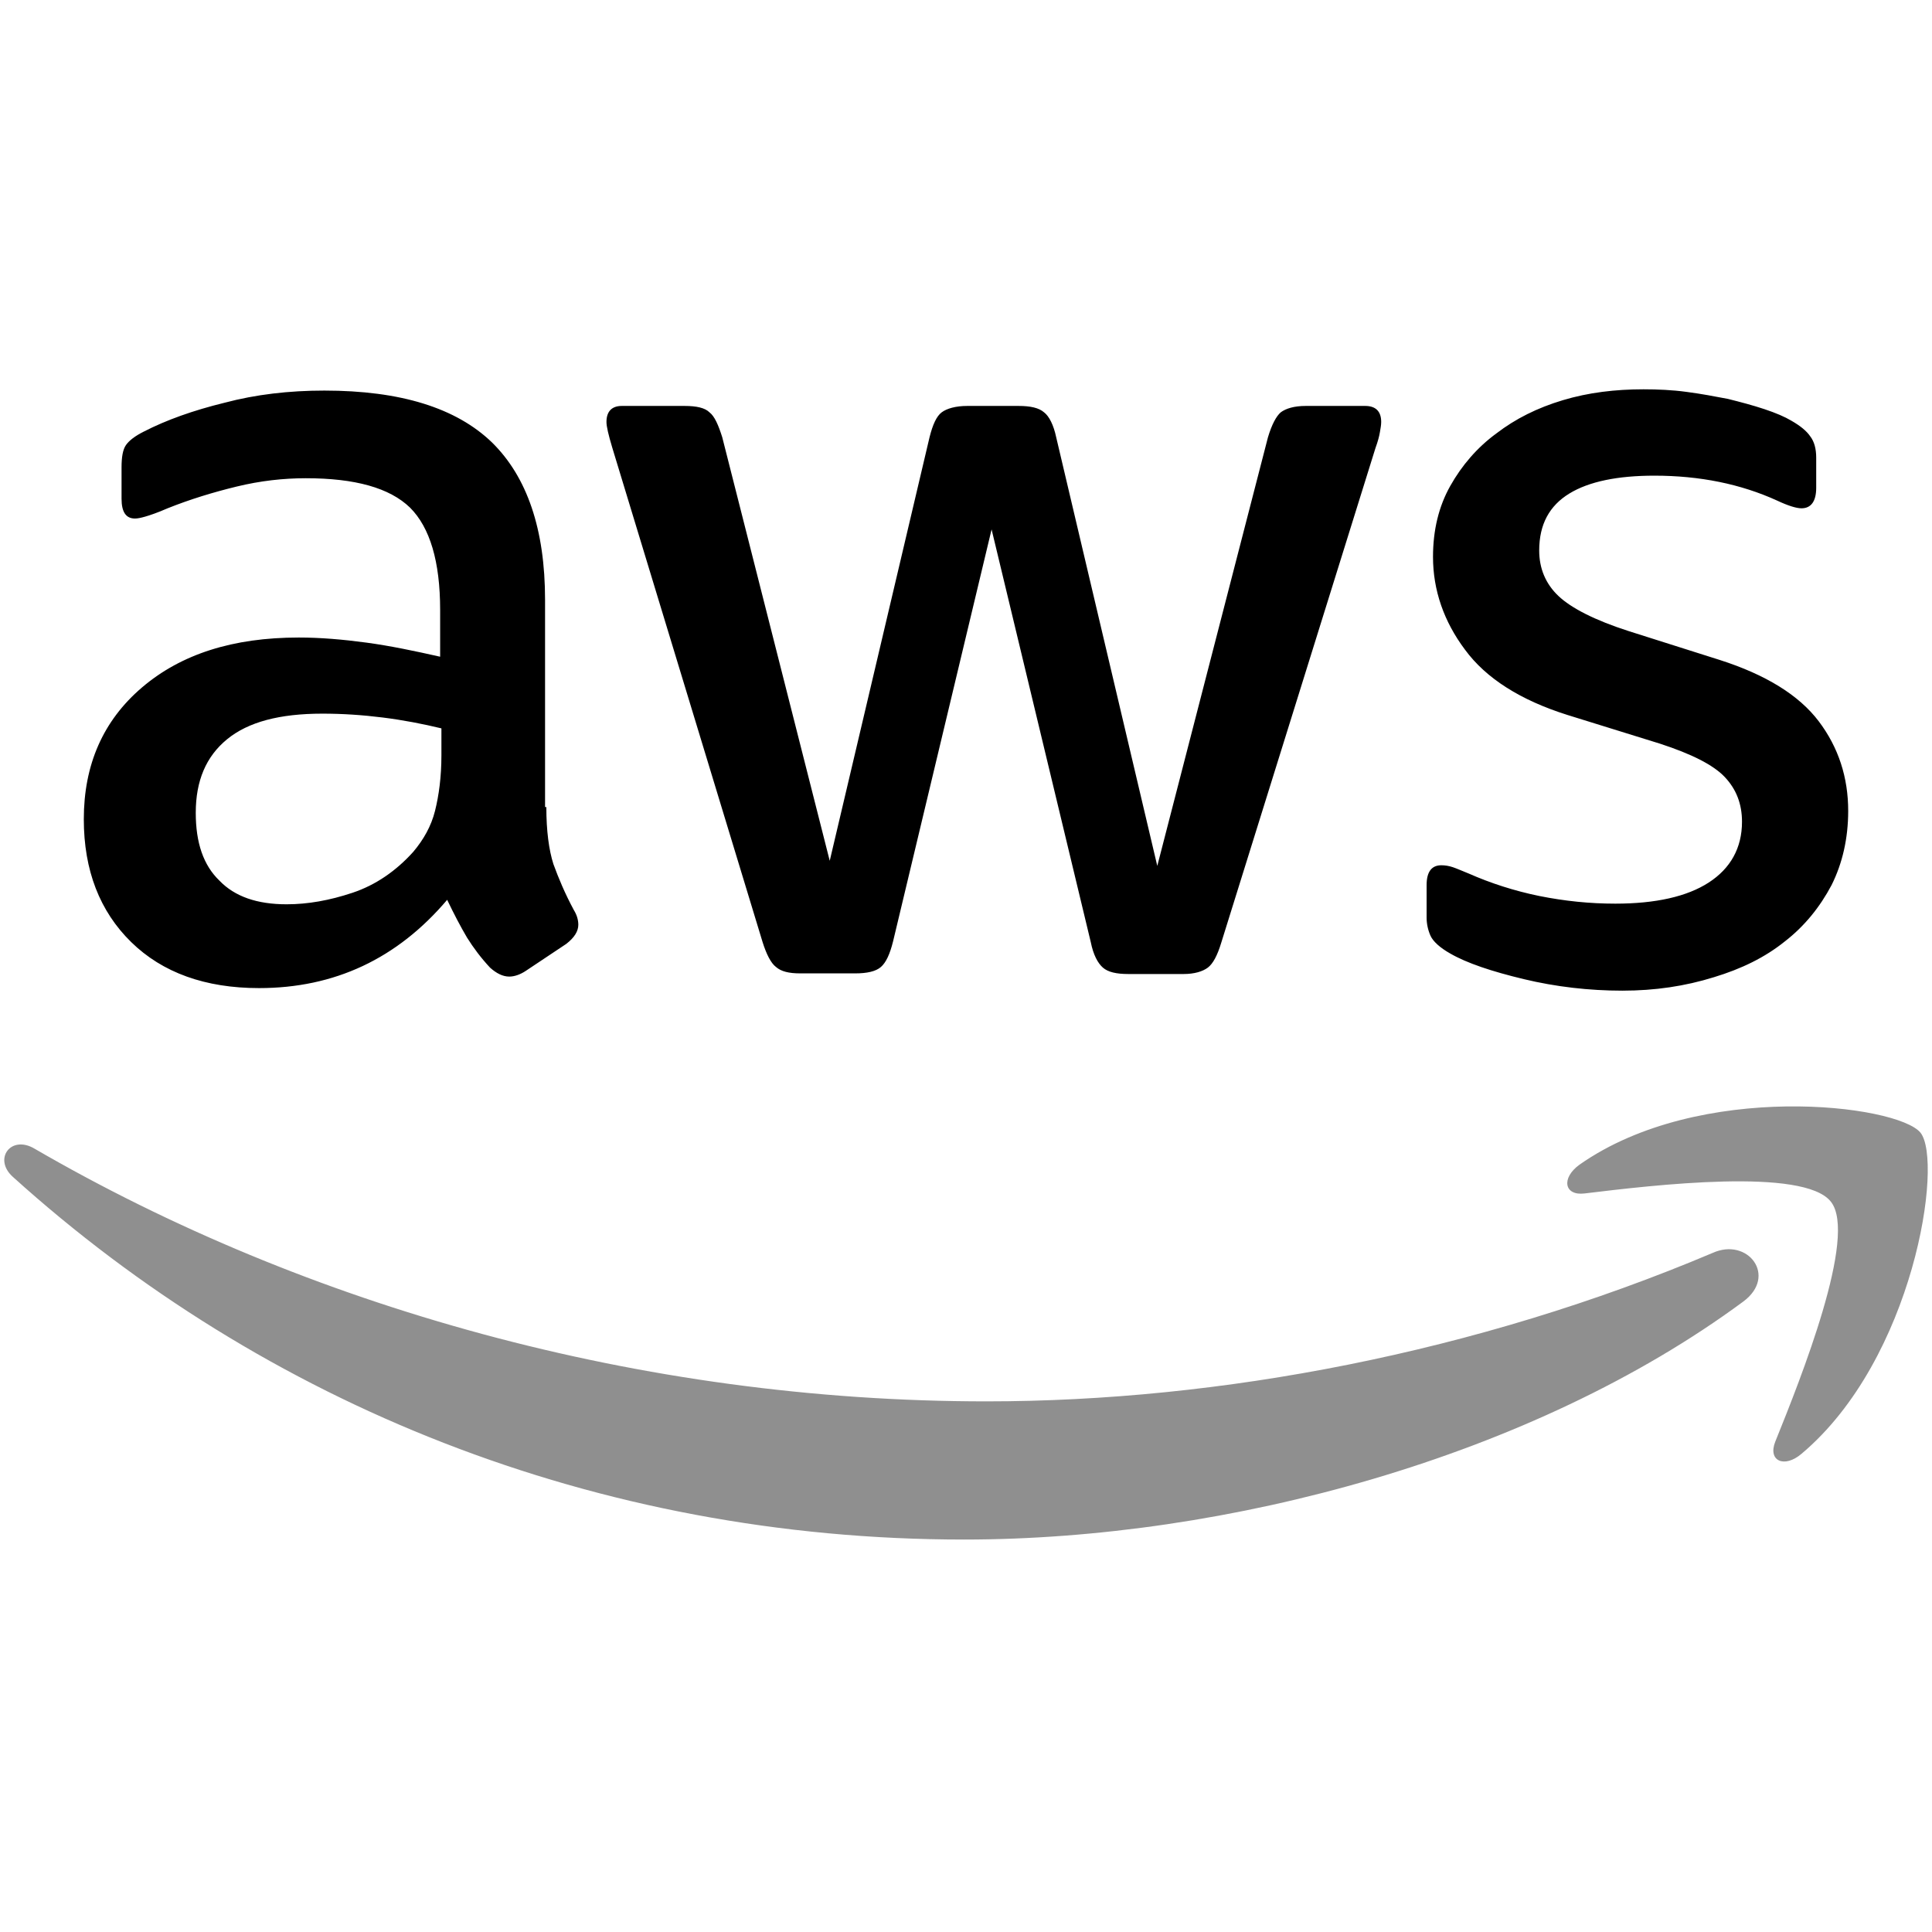
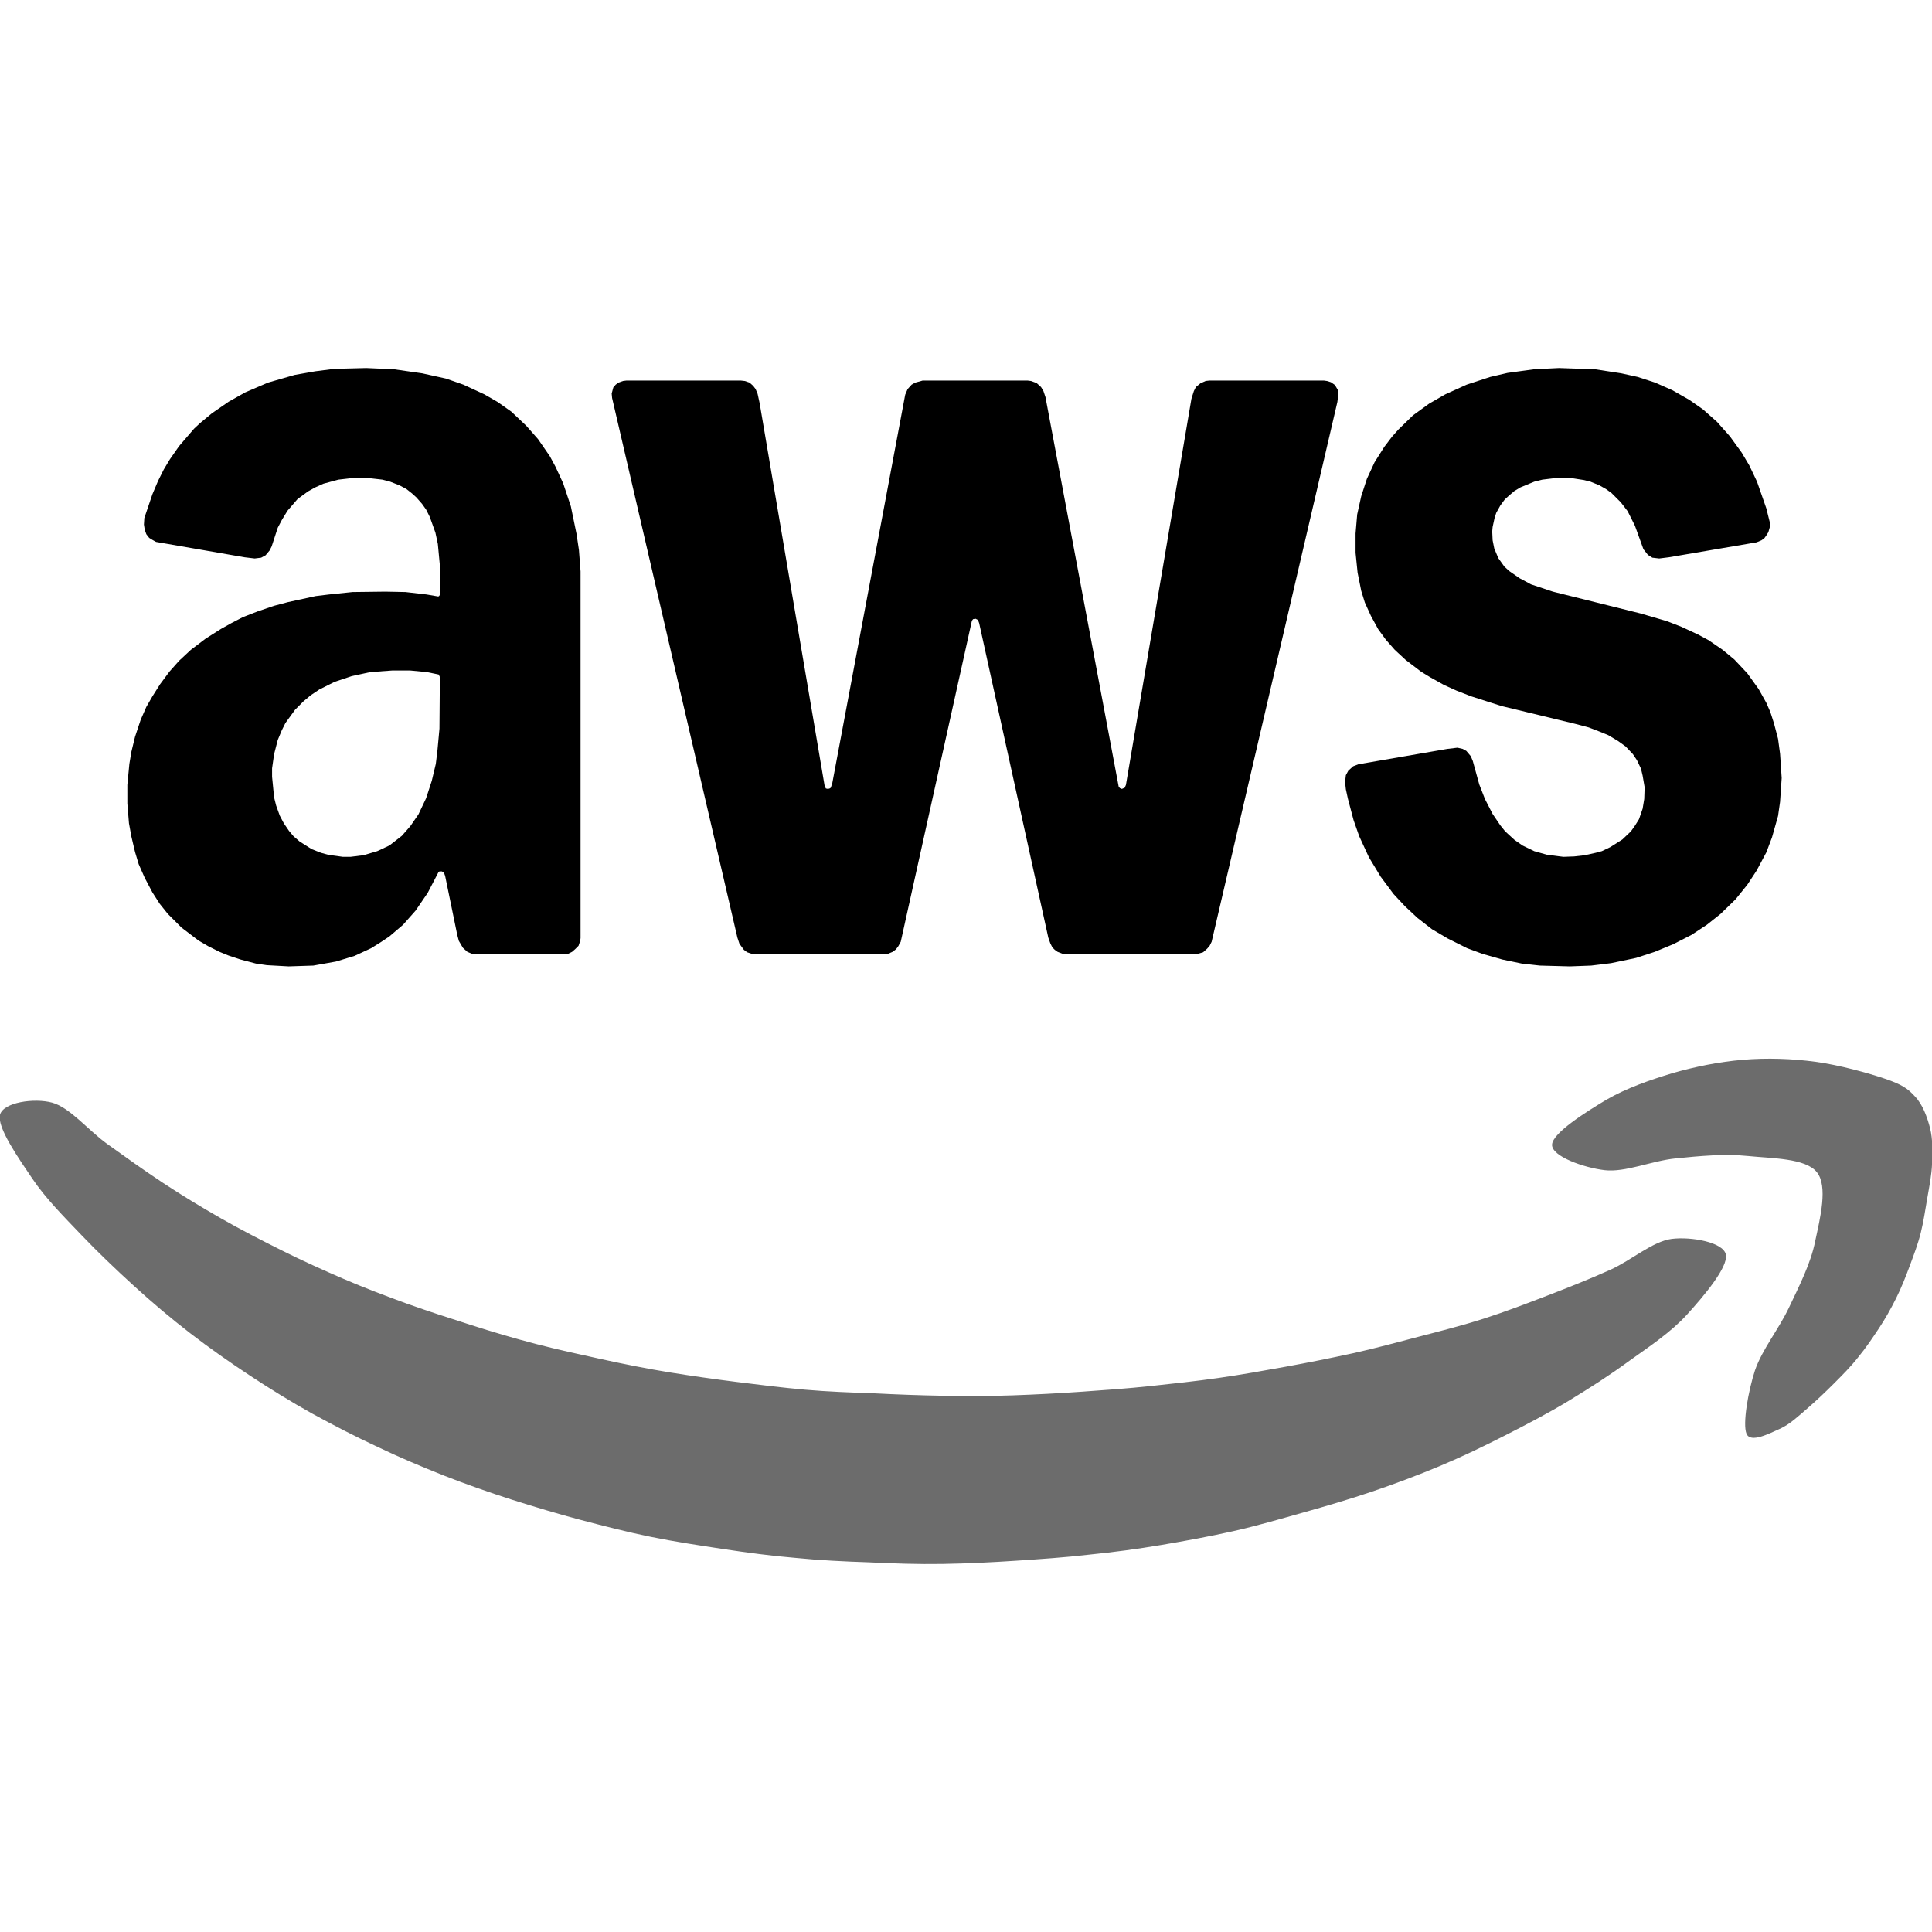
<svg xmlns="http://www.w3.org/2000/svg" viewBox="0 0 64 64" fill="none">
  <defs>
    <filter id="aws-mark-mono-mono" x="-5%" y="-5%" width="110%" height="110%" color-interpolation-filters="sRGB">
-       <feColorMatrix in="SourceGraphic" type="matrix" values="0 0 0 0 1 0 0 0 0 1 0 0 0 0 1 -0.259 -0.872 -0.088 0 1.22" result="tones" />
+       <feColorMatrix in="SourceGraphic" type="matrix" values="0 0 0 0 1 0 0 0 0 1 0 0 0 0 1 -0.239 -0.804 -0.081 0 1.124" result="tones" />
      <feComposite in="tones" in2="SourceAlpha" operator="in" />
      <feComponentTransfer result="coverage">
        <feFuncA type="linear" slope="1" />
      </feComponentTransfer>
      <feFlood flood-color="currentColor" />
      <feComposite in2="coverage" operator="in" />
    </filter>
  </defs>
  <g filter="url(#aws-mark-mono-mono)">
-     <svg viewBox="0 0 256 153" preserveAspectRatio="xMidYMid" fill="#111111" color="black" x="0.0" y="0.0" width="64" height="64">
-       <g>
-         <path d="M72.392,55.438 C72.392,58.575 72.731,61.118 73.325,62.983 C74.003,64.848 74.85,66.882 76.037,69.086 C76.461,69.764 76.63,70.442 76.63,71.036 C76.63,71.883 76.122,72.731 75.02,73.579 L69.679,77.139 C68.917,77.648 68.154,77.902 67.475,77.902 C66.628,77.902 65.78,77.478 64.932,76.715 C63.746,75.444 62.728,74.087 61.881,72.731 C61.033,71.29 60.185,69.679 59.253,67.73 C52.641,75.528 44.334,79.428 34.331,79.428 C27.211,79.428 21.531,77.393 17.377,73.325 C13.224,69.256 11.105,63.83 11.105,57.049 C11.105,49.844 13.648,43.995 18.819,39.587 C23.989,35.179 30.856,32.975 39.587,32.975 C42.469,32.975 45.436,33.229 48.572,33.653 C51.709,34.077 54.93,34.755 58.321,35.518 L58.321,29.33 C58.321,22.887 56.964,18.395 54.336,15.767 C51.624,13.139 47.046,11.868 40.519,11.868 C37.552,11.868 34.501,12.207 31.364,12.97 C28.228,13.732 25.176,14.665 22.209,15.852 C20.853,16.445 19.836,16.784 19.242,16.954 C18.649,17.123 18.225,17.208 17.886,17.208 C16.699,17.208 16.106,16.36 16.106,14.58 L16.106,10.426 C16.106,9.07 16.275,8.053 16.699,7.46 C17.123,6.866 17.886,6.273 19.073,5.679 C22.04,4.154 25.6,2.882 29.754,1.865 C33.907,0.763 38.315,0.254 42.977,0.254 C53.065,0.254 60.44,2.543 65.187,7.121 C69.849,11.698 72.223,18.649 72.223,27.974 L72.223,55.438 L72.392,55.438 Z M37.976,68.323 C40.774,68.323 43.656,67.815 46.707,66.797 C49.759,65.78 52.472,63.915 54.76,61.372 C56.117,59.762 57.134,57.981 57.642,55.947 C58.151,53.913 58.49,51.454 58.49,48.572 L58.49,45.012 C56.032,44.419 53.404,43.91 50.691,43.571 C47.979,43.232 45.351,43.062 42.723,43.062 C37.044,43.062 32.89,44.164 30.093,46.453 C27.295,48.742 25.939,51.963 25.939,56.201 C25.939,60.185 26.956,63.152 29.075,65.187 C31.11,67.306 34.077,68.323 37.976,68.323 Z M106.045,77.478 C104.519,77.478 103.502,77.224 102.824,76.63 C102.146,76.122 101.552,74.935 101.044,73.325 L81.123,7.799 C80.615,6.103 80.36,5.001 80.36,4.408 C80.36,3.052 81.038,2.289 82.395,2.289 L90.702,2.289 C92.313,2.289 93.415,2.543 94.008,3.136 C94.686,3.645 95.195,4.832 95.703,6.442 L109.944,62.559 L123.168,6.442 C123.592,4.747 124.101,3.645 124.779,3.136 C125.457,2.628 126.644,2.289 128.17,2.289 L134.951,2.289 C136.562,2.289 137.664,2.543 138.342,3.136 C139.02,3.645 139.613,4.832 139.952,6.442 L153.346,63.237 L168.011,6.442 C168.519,4.747 169.113,3.645 169.706,3.136 C170.384,2.628 171.486,2.289 173.012,2.289 L180.895,2.289 C182.252,2.289 183.015,2.967 183.015,4.408 C183.015,4.832 182.93,5.256 182.845,5.764 C182.76,6.273 182.591,6.951 182.252,7.883 L161.823,73.409 C161.314,75.105 160.721,76.207 160.042,76.715 C159.364,77.224 158.262,77.563 156.821,77.563 L149.531,77.563 C147.921,77.563 146.819,77.309 146.14,76.715 C145.462,76.122 144.869,75.02 144.53,73.325 L131.391,18.649 L118.336,73.24 C117.913,74.935 117.404,76.037 116.726,76.63 C116.048,77.224 114.861,77.478 113.335,77.478 L106.045,77.478 Z M214.972,79.767 C210.564,79.767 206.156,79.258 201.918,78.241 C197.679,77.224 194.374,76.122 192.17,74.85 C190.813,74.087 189.881,73.24 189.542,72.477 C189.203,71.714 189.033,70.866 189.033,70.103 L189.033,65.78 C189.033,64 189.711,63.152 190.983,63.152 C191.491,63.152 192,63.237 192.509,63.407 C193.017,63.576 193.78,63.915 194.628,64.254 C197.51,65.526 200.646,66.543 203.952,67.221 C207.343,67.899 210.649,68.238 214.04,68.238 C219.38,68.238 223.534,67.306 226.416,65.441 C229.298,63.576 230.824,60.864 230.824,57.388 C230.824,55.015 230.061,53.065 228.535,51.454 C227.009,49.844 224.127,48.403 219.974,47.046 L207.682,43.232 C201.494,41.282 196.917,38.4 194.119,34.585 C191.322,30.856 189.881,26.702 189.881,22.294 C189.881,18.734 190.644,15.597 192.17,12.885 C193.695,10.172 195.73,7.799 198.273,5.934 C200.816,3.984 203.698,2.543 207.089,1.526 C210.479,0.509 214.04,0.085 217.77,0.085 C219.634,0.085 221.584,0.17 223.449,0.424 C225.399,0.678 227.179,1.017 228.959,1.356 C230.654,1.78 232.265,2.204 233.791,2.713 C235.317,3.221 236.503,3.73 237.351,4.238 C238.538,4.917 239.385,5.595 239.894,6.358 C240.403,7.036 240.657,7.968 240.657,9.155 L240.657,13.139 C240.657,14.919 239.979,15.852 238.707,15.852 C238.029,15.852 236.927,15.513 235.486,14.834 C230.654,12.63 225.229,11.528 219.211,11.528 C214.379,11.528 210.564,12.291 207.936,13.902 C205.309,15.513 203.952,17.971 203.952,21.446 C203.952,23.82 204.8,25.854 206.495,27.465 C208.191,29.075 211.327,30.686 215.82,32.127 L227.857,35.942 C233.96,37.891 238.368,40.604 240.996,44.079 C243.624,47.555 244.895,51.539 244.895,55.947 C244.895,59.592 244.132,62.898 242.691,65.78 C241.166,68.662 239.131,71.205 236.503,73.24 C233.875,75.359 230.739,76.885 227.094,77.987 C223.279,79.174 219.295,79.767 214.972,79.767 Z" fill="#252F3E" fill-rule="nonzero" />
-         <path d="M230.993,120.964 C203.105,141.563 162.585,152.498 127.746,152.498 C78.919,152.498 34.925,134.442 1.695,104.434 C-0.932,102.061 1.441,98.84 4.577,100.705 C40.519,121.558 84.853,134.188 130.713,134.188 C161.653,134.188 195.645,127.746 226.925,114.522 C231.587,112.403 235.571,117.574 230.993,120.964 Z M242.607,107.74 C239.046,103.163 219.041,105.536 209.971,106.638 C207.258,106.977 206.834,104.604 209.293,102.824 C225.229,91.634 251.423,94.856 254.474,98.585 C257.526,102.4 253.626,128.593 238.707,141.139 C236.419,143.089 234.215,142.072 235.232,139.528 C238.623,131.136 246.167,112.233 242.607,107.74 Z" fill="#FF9900" />
+     <svg viewBox="0 0 477.88 295.80" color="black" x="0.0" y="0.0" width="64" height="64">
+       <g fill="#161D26">
+         <path fill-rule="evenodd" d="M152.3 4.1l-0.6 0.7-0.4 1.5 0.1 1.1 31 133.5 0.5 1.5 1.1 1.5 0.8 0.6 1.2 0.4 0.7 0.1 32 0 0.9-0.1 1.2-0.5 0.8-0.6 0.6-0.8 0.6-1.1 17.6-79.4 0.3-0.4 0.6-0.1 0.6 0.3 0.3 0.8 17.1 77.8 0.5 1.4 0.5 1 0.6 0.6 0.7 0.5 1.3 0.5 0.7 0.1 32 0 1-0.2 1-0.3 1-0.9 0.6-0.7 0.5-1 31.1-133.5 0.2-1.6-0.1-1.4-0.7-1.2-1-0.7-1-0.3-0.7-0.1-28.4 0-0.9 0.1-1.3 0.6-1.1 0.9-0.5 1-0.6 1.9-16.2 95.5-0.3 0.7-0.7 0.3-0.5-0.2-0.3-0.4-18.1-96.3-0.5-1.5-0.6-1-1.1-1-1.4-0.5-0.8-0.1-26 0-1.8 0.5-0.9 0.5-1 1.1-0.6 1.4-18 95.9-0.4 1.3-0.3 0.2-0.4 0.1-0.5-0.1-0.3-0.5-16.1-94.8-0.5-2.3-0.5-1.2-0.6-0.8-0.9-0.8-1.2-0.4-0.9-0.1-28.4 0-0.8 0.1-1.1 0.4zM56.6 8.3l-4.2 2.9-2.9 2.4-1.5 1.4-3.7 4.3-2.3 3.3-1.5 2.5-1.4 2.8-1.4 3.3-2 5.9-0.1 1.6 0.2 1.3 0.4 1.1 0.7 0.9 0.8 0.5 0.9 0.5 21.9 3.8 2.5 0.3 1.6-0.2 1.1-0.6 1-1.2 0.5-1 1.5-4.6 1-1.9 1.4-2.3 2.5-2.9 2.6-1.9 1.8-1 2-0.9 3.7-1 3.5-0.4 3-0.1 4.4 0.5 1.9 0.5 2.3 0.9 1.7 0.9 1.4 1.1 1.1 1 1.4 1.6 1 1.4 0.9 1.8 1.4 3.9 0.6 2.8 0.5 5.3 0 7.3-0.2 0.3-0.2 0.1-2.9-0.5-5.2-0.6-5-0.1-8.1 0.1-5.8 0.6-3.3 0.4-6.9 1.5-3.4 0.9-4.1 1.4-3.6 1.4-2.9 1.5-2.5 1.4-3.8 2.4-3.7 2.8-2.9 2.7-2.4 2.7-2.3 3.1-1.9 3-1.5 2.6-1.4 3.2-1.4 4.2-0.9 3.7-0.5 3-0.5 5.2 0 4.6 0.4 4.9 0.6 3.3 0.9 3.8 0.9 3 1.5 3.4 1.9 3.6 1.8 2.8 2 2.5 3.4 3.4 4.2 3.2 2.4 1.4 2.8 1.4 2.2 0.9 3 1 3.8 1 2.7 0.4 5.4 0.3 6.1-0.2 5.6-1 4.6-1.4 4.1-1.9 2.4-1.5 2.1-1.4 3.4-2.9 3.1-3.5 3-4.4 2.6-5 0.3-0.3 0.6 0 0.5 0.3 0.3 0.8 3 14.6 0.4 1.5 1 1.7 1.1 1 1.2 0.5 1 0.1 21.9 0 0.8-0.1 1-0.5 0.8-0.7 0.8-0.8 0.4-1.2 0.1-0.7 0-90.7-0.4-5.3-0.6-4-1.4-6.8-1.9-5.7-1.9-4.1-1.4-2.6-2.9-4.2-2.9-3.3-3.7-3.5-3.4-2.4-3.3-1.9-5.2-2.4-4.3-1.5-5.9-1.3-7-1-6.8-0.3-7.9 0.2-4.7 0.6-5.1 0.9-6.6 1.9-5.6 2.4zM385.6 0l-6.1 0.3-6.6 0.9-4.3 1-5.8 1.9-5.3 2.4-4 2.3-4 2.9-3.6 3.5-1.6 1.8-1.9 2.5-2.4 3.8-1.9 4.1-1.4 4.3-1 4.5-0.4 4.7 0 4.8 0.5 4.9 0.9 4.5 0.9 2.9 1.5 3.3 1.8 3.3 1.9 2.6 2.2 2.5 2.7 2.5 3.8 2.9 2.3 1.4 3.4 1.9 3.1 1.4 3.6 1.4 7.5 2.4 18.2 4.4 3.4 0.9 2.6 1 2.2 0.9 2.5 1.5 1.8 1.3 1.8 1.9 1 1.5 1 2.1 0.4 1.7 0.5 2.9-0.1 2.9-0.4 2.4-0.9 2.6-1 1.6-1 1.4-2.1 2-3 1.9-2.1 1-1.5 0.4-2.7 0.6-2.6 0.3-2.7 0.1-4-0.5-3.2-0.9-2.9-1.4-2-1.4-2.3-2.1-1.2-1.5-1.9-2.8-1.9-3.7-1.4-3.6-1.6-5.8-0.5-1.2-1.1-1.3-0.9-0.5-1.3-0.3-2.5 0.3-22 3.8-1.3 0.5-1.2 1.1-0.6 1.1-0.2 1.7 0.2 1.8 0.5 2.3 1.4 5.3 1.4 4 2.4 5.2 2.9 4.8 3.2 4.3 2.8 3 3.1 2.9 3.6 2.8 3.9 2.3 4.8 2.4 3.8 1.4 4.9 1.4 4.8 1 4.5 0.5 7.4 0.2 5.3-0.2 4.9-0.6 6.2-1.3 4.6-1.5 4.6-1.9 4.5-2.3 3.8-2.5 3.4-2.7 3.7-3.6 2.9-3.6 2.3-3.5 2.4-4.5 1.4-3.7 1.5-5.3 0.5-3.5 0.4-5.9-0.4-6-0.5-3.7-1-3.8-0.9-2.8-1-2.3-1.9-3.4-2.8-3.9-3.2-3.4-2.9-2.4-3.5-2.4-2.6-1.4-4.1-1.9-3.6-1.4-6.5-1.9-21.7-5.4-5.4-1.8-2.8-1.5-2.6-1.8-1.2-1.1-1.5-2.1-1-2.4-0.4-2-0.1-2.2 0.1-1.1 0.5-2.3 0.4-1.2 1-1.8 1.1-1.5 1.1-1 1.3-1.1 1.5-0.9 3.4-1.4 2-0.5 3.3-0.4 3.8 0 3.2 0.5 1.6 0.4 2.2 0.9 1.6 0.9 1.4 1 2.3 2.3 1.7 2.2 1.8 3.6 2.1 5.8 1.1 1.4 1.1 0.7 1.7 0.2 2.4-0.3 21.7-3.7 1.2-0.5 0.7-0.5 0.5-0.7 0.5-0.8 0.4-1.4 0-0.9-0.9-3.6-2.3-6.6-1.9-4-1.9-3.2-2.9-4-3.2-3.6-3.5-3.1-3.3-2.3-4.2-2.4-4.3-1.9-4.3-1.4-4.1-0.9-6.5-1zM108.5 75.8l0.3 0.6-0.1 12.8-0.5 5.4-0.4 3.3-1 4.2-1.4 4.3-1.9 4-2 2.9-2.1 2.4-1.8 1.4-1.3 1-3 1.4-3.4 1-3.2 0.4-1.9 0-3.6-0.5-1.8-0.5-2.3-0.9-3-1.9-1.5-1.3-1.1-1.3-1.3-1.9-1-1.9-0.9-2.5-0.5-2-0.5-5.1 0-2.1 0.5-3.5 0.9-3.5 1-2.4 0.9-1.8 2.4-3.3 2.1-2.1 1.8-1.5 2.1-1.4 3.8-1.9 4.2-1.4 4.6-1 5.5-0.4 4.3 0 4.2 0.4z" />
+       </g>
+       <g fill="#FF6200">
+         <path d="M0 184.7C0.8 181.6 8.5 180.5 12.9 181.7C17.3 182.9 21.9 188.6 26.5 191.9C31.1 195.2 35.7 198.5 40.4 201.6C45.1 204.7 49.9 207.6 54.8 210.4C59.7 213.2 64.8 215.8 69.8 218.3C74.8 220.8 79.9 223.1 85 225.3C90.1 227.5 95.4 229.5 100.6 231.4C105.9 233.3 111.2 235 116.5 236.7C121.8 238.4 127.2 240 132.6 241.4C138 242.8 143.5 244 149 245.2C154.5 246.4 160 247.5 165.5 248.4C171.1 249.3 176.7 250.1 182.3 250.8C187.9 251.5 193.5 252.2 199.1 252.7C204.8 253.2 210.5 253.4 216.2 253.6C221.9 253.9 227.6 254.1 233.3 254.2C239 254.3 244.8 254.3 250.5 254.1C256.2 253.9 261.9 253.6 267.6 253.2C273.3 252.8 279 252.4 284.6 251.8C290.2 251.2 295.8 250.6 301.4 249.8C307 249 312.6 248 318.1 247C323.6 246 329.1 244.9 334.6 243.7C340.1 242.5 345.5 241 350.9 239.6C356.3 238.2 361.8 236.8 367.1 235.1C372.4 233.4 377.6 231.4 382.8 229.4C388 227.4 393.3 225.3 398.4 223C403.5 220.7 408.8 216 413.5 215.4C418.3 214.8 426.3 216.2 426.9 219.3C427.5 222.4 421.3 229.7 417.3 234.1C413.3 238.5 408 242 403.1 245.5C398.2 249.1 393.2 252.3 388.1 255.4C383 258.5 377.6 261.3 372.3 264C367 266.7 361.6 269.3 356.1 271.6C350.6 273.9 345 276 339.4 277.9C333.8 279.8 328 281.5 322.3 283.1C316.6 284.7 310.8 286.4 305 287.7C299.2 289 293.2 290.1 287.3 291.1C281.4 292.1 275.4 292.9 269.4 293.5C263.4 294.2 257.4 294.6 251.4 295C245.4 295.4 239.3 295.7 233.2 295.8C227.1 295.9 221 295.7 214.9 295.4C208.8 295.2 202.7 294.9 196.7 294.3C190.7 293.8 184.8 293 178.8 292.1C172.9 291.2 166.9 290.3 161 289.1C155.1 287.9 149.3 286.4 143.6 284.9C137.9 283.4 132.3 281.7 126.6 279.9C121 278.1 115.3 276.1 109.7 273.9C104.2 271.7 98.7 269.4 93.3 266.8C87.9 264.3 82.5 261.5 77.2 258.6C72 255.7 66.8 252.5 61.8 249.2C56.8 245.9 51.8 242.4 47 238.7C42.2 235 37.6 231.1 33.1 227C28.6 222.9 24.2 218.7 20 214.3C15.8 209.9 11.3 205.4 8 200.5C4.7 195.6 -0.8 187.8 0 184.7ZM466.3 175.8C470.4 177.2 471.9 178.2 473.7 180.2C475.6 182.2 476.7 185.3 477.4 188C478.1 190.8 478 193.8 477.9 196.7C477.8 199.6 477.2 202.5 476.7 205.4C476.2 208.3 475.8 211.1 475.1 213.9C474.4 216.7 473.4 219.3 472.4 222C471.4 224.7 470.3 227.5 469 230.1C467.7 232.7 466.3 235.2 464.7 237.6C463.1 240 461.5 242.4 459.6 244.7C457.8 247 455.7 249.1 453.6 251.2C451.5 253.3 449.4 255.3 447.2 257.2C445 259.1 442.7 261.3 440.2 262.4C437.7 263.5 433 266 432 263.6C431 261.2 432.4 253.1 434.1 247.9C435.9 242.7 440 237.7 442.5 232.4C445 227.1 447.9 221.5 449 215.9C450.2 210.3 452.2 202.4 449.4 198.9C446.6 195.4 438.2 195.5 432.4 194.9C426.6 194.3 420.3 194.9 414.4 195.5C408.5 196.1 402 199 396.9 198.4C391.8 197.8 383.8 195 383.9 192.1C384 189.2 392.3 184 397.3 181C402.3 178.1 408.1 176.1 413.7 174.4C419.3 172.8 425.2 171.6 431.1 171.1C437 170.6 443.2 170.8 449.1 171.6C455 172.4 462.2 174.4 466.3 175.8Z" />
      </g>
    </svg>
  </g>
</svg>
